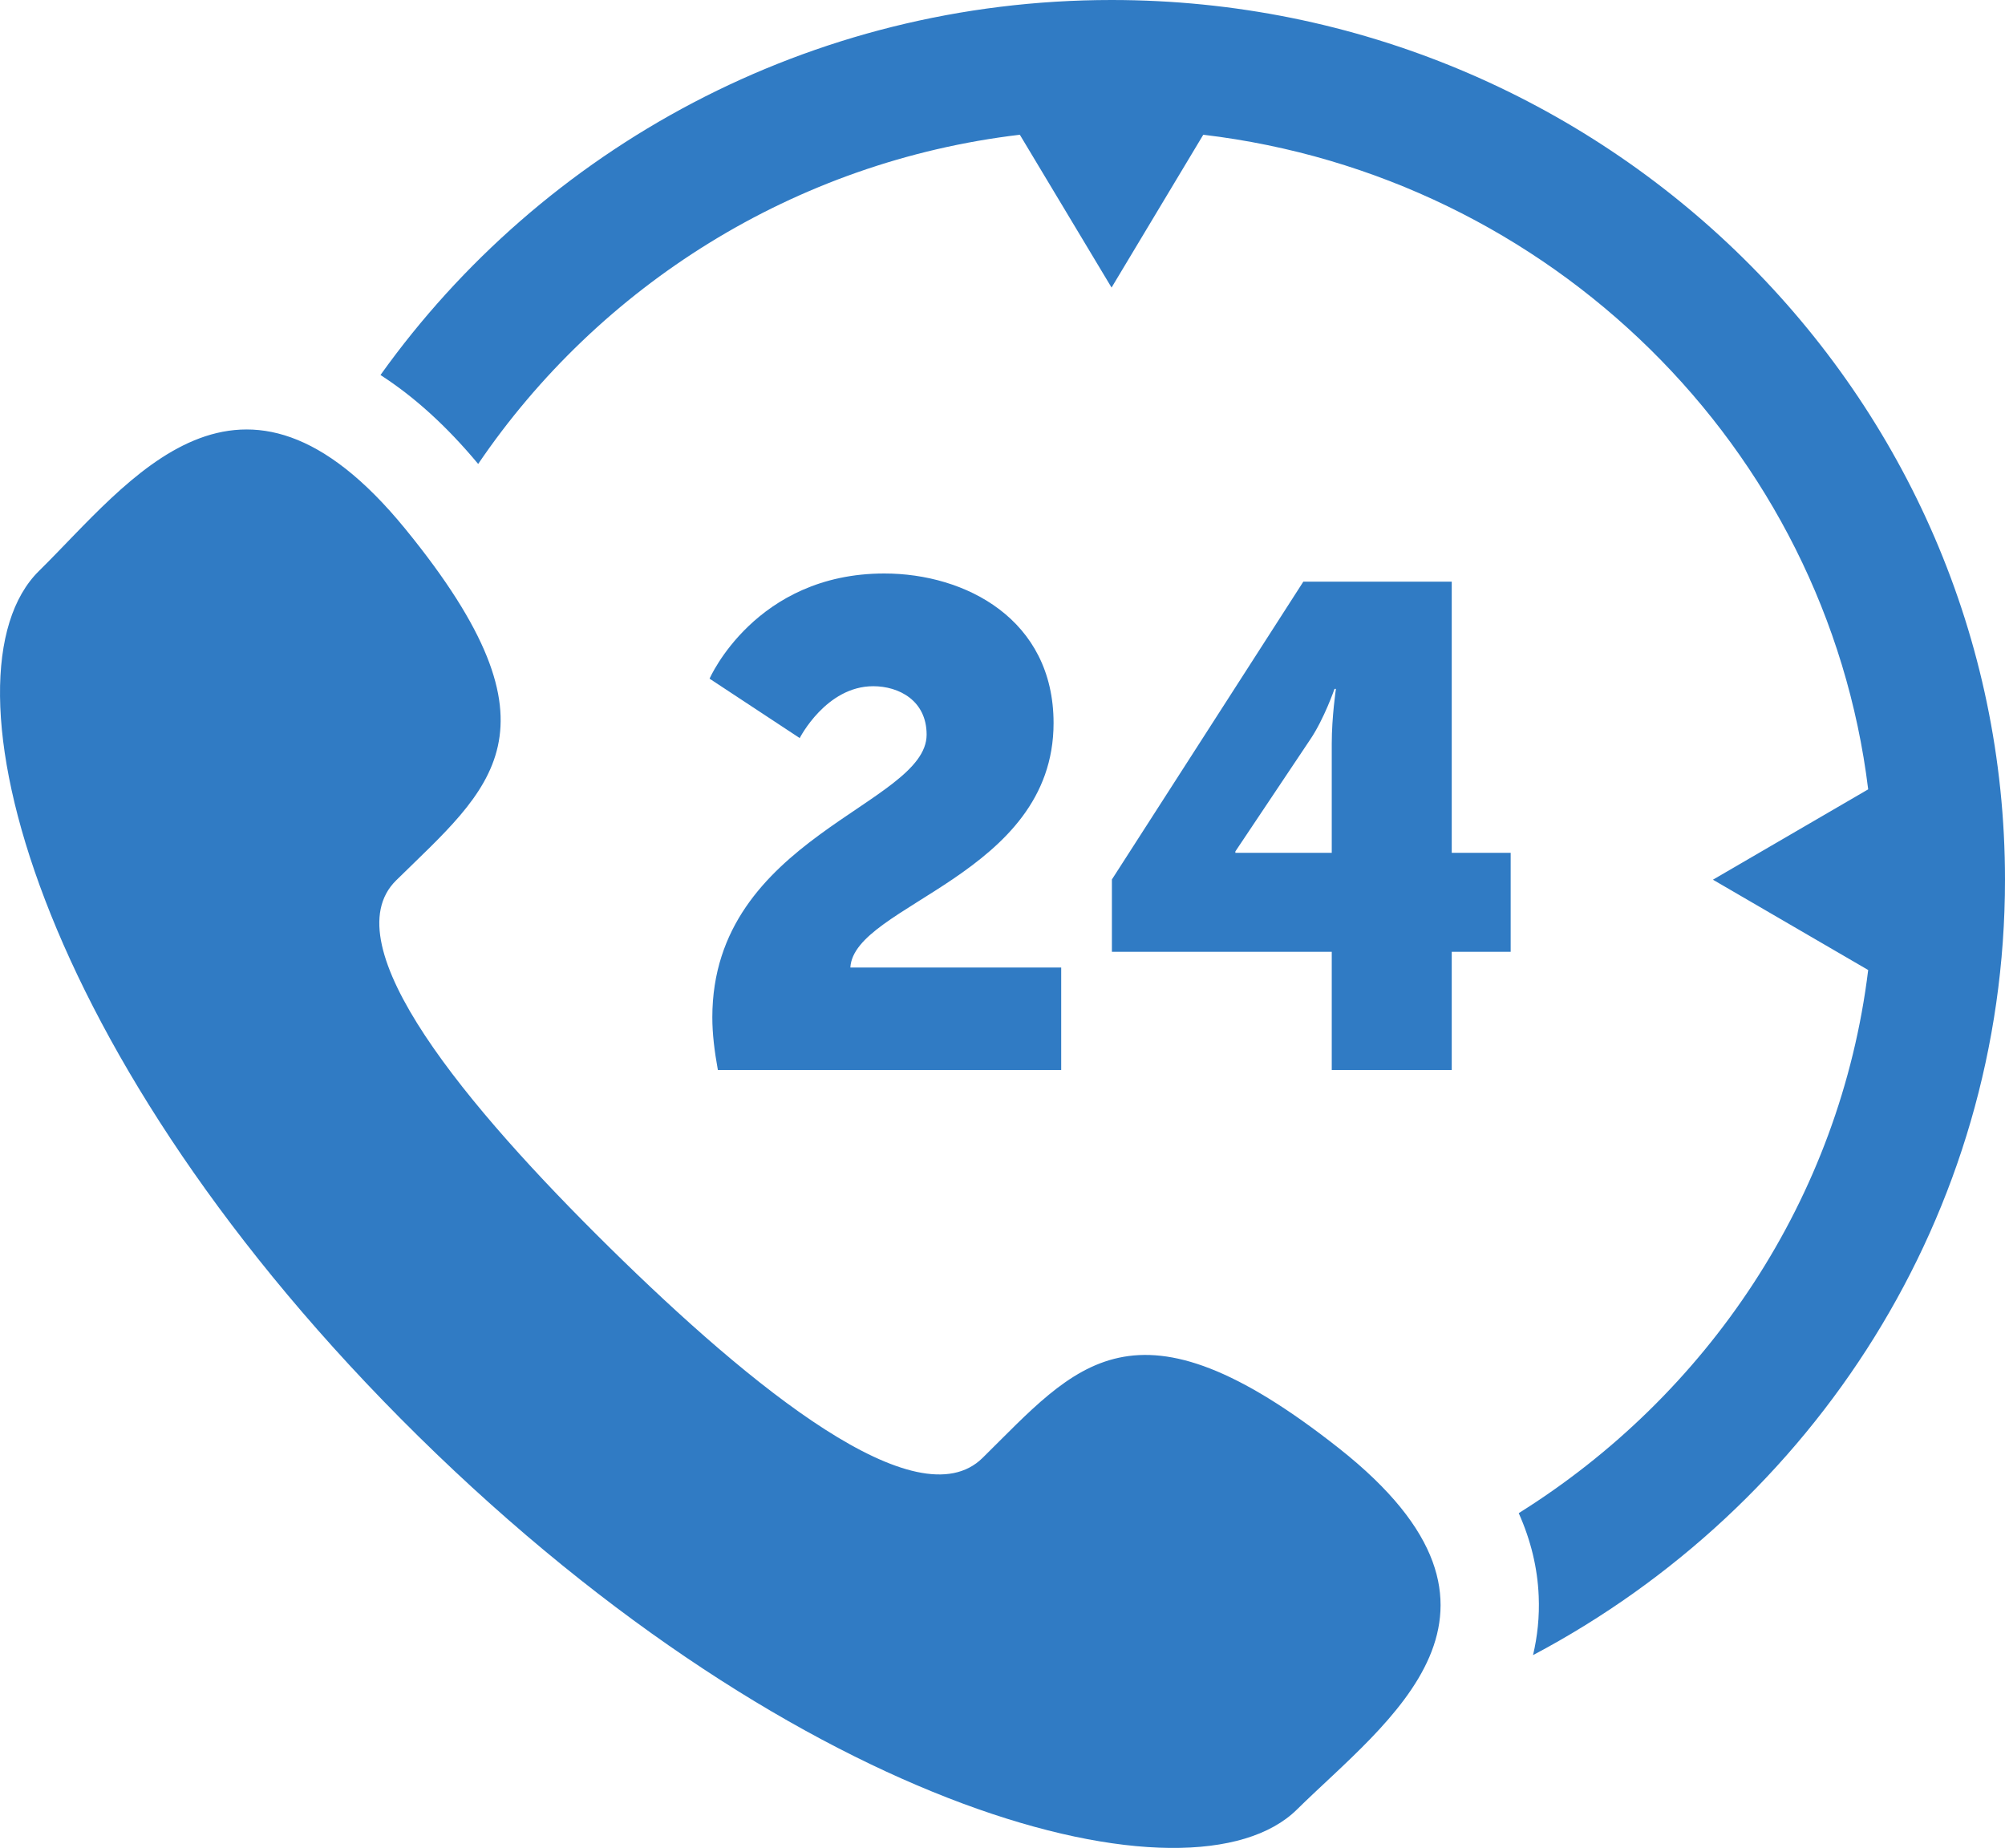
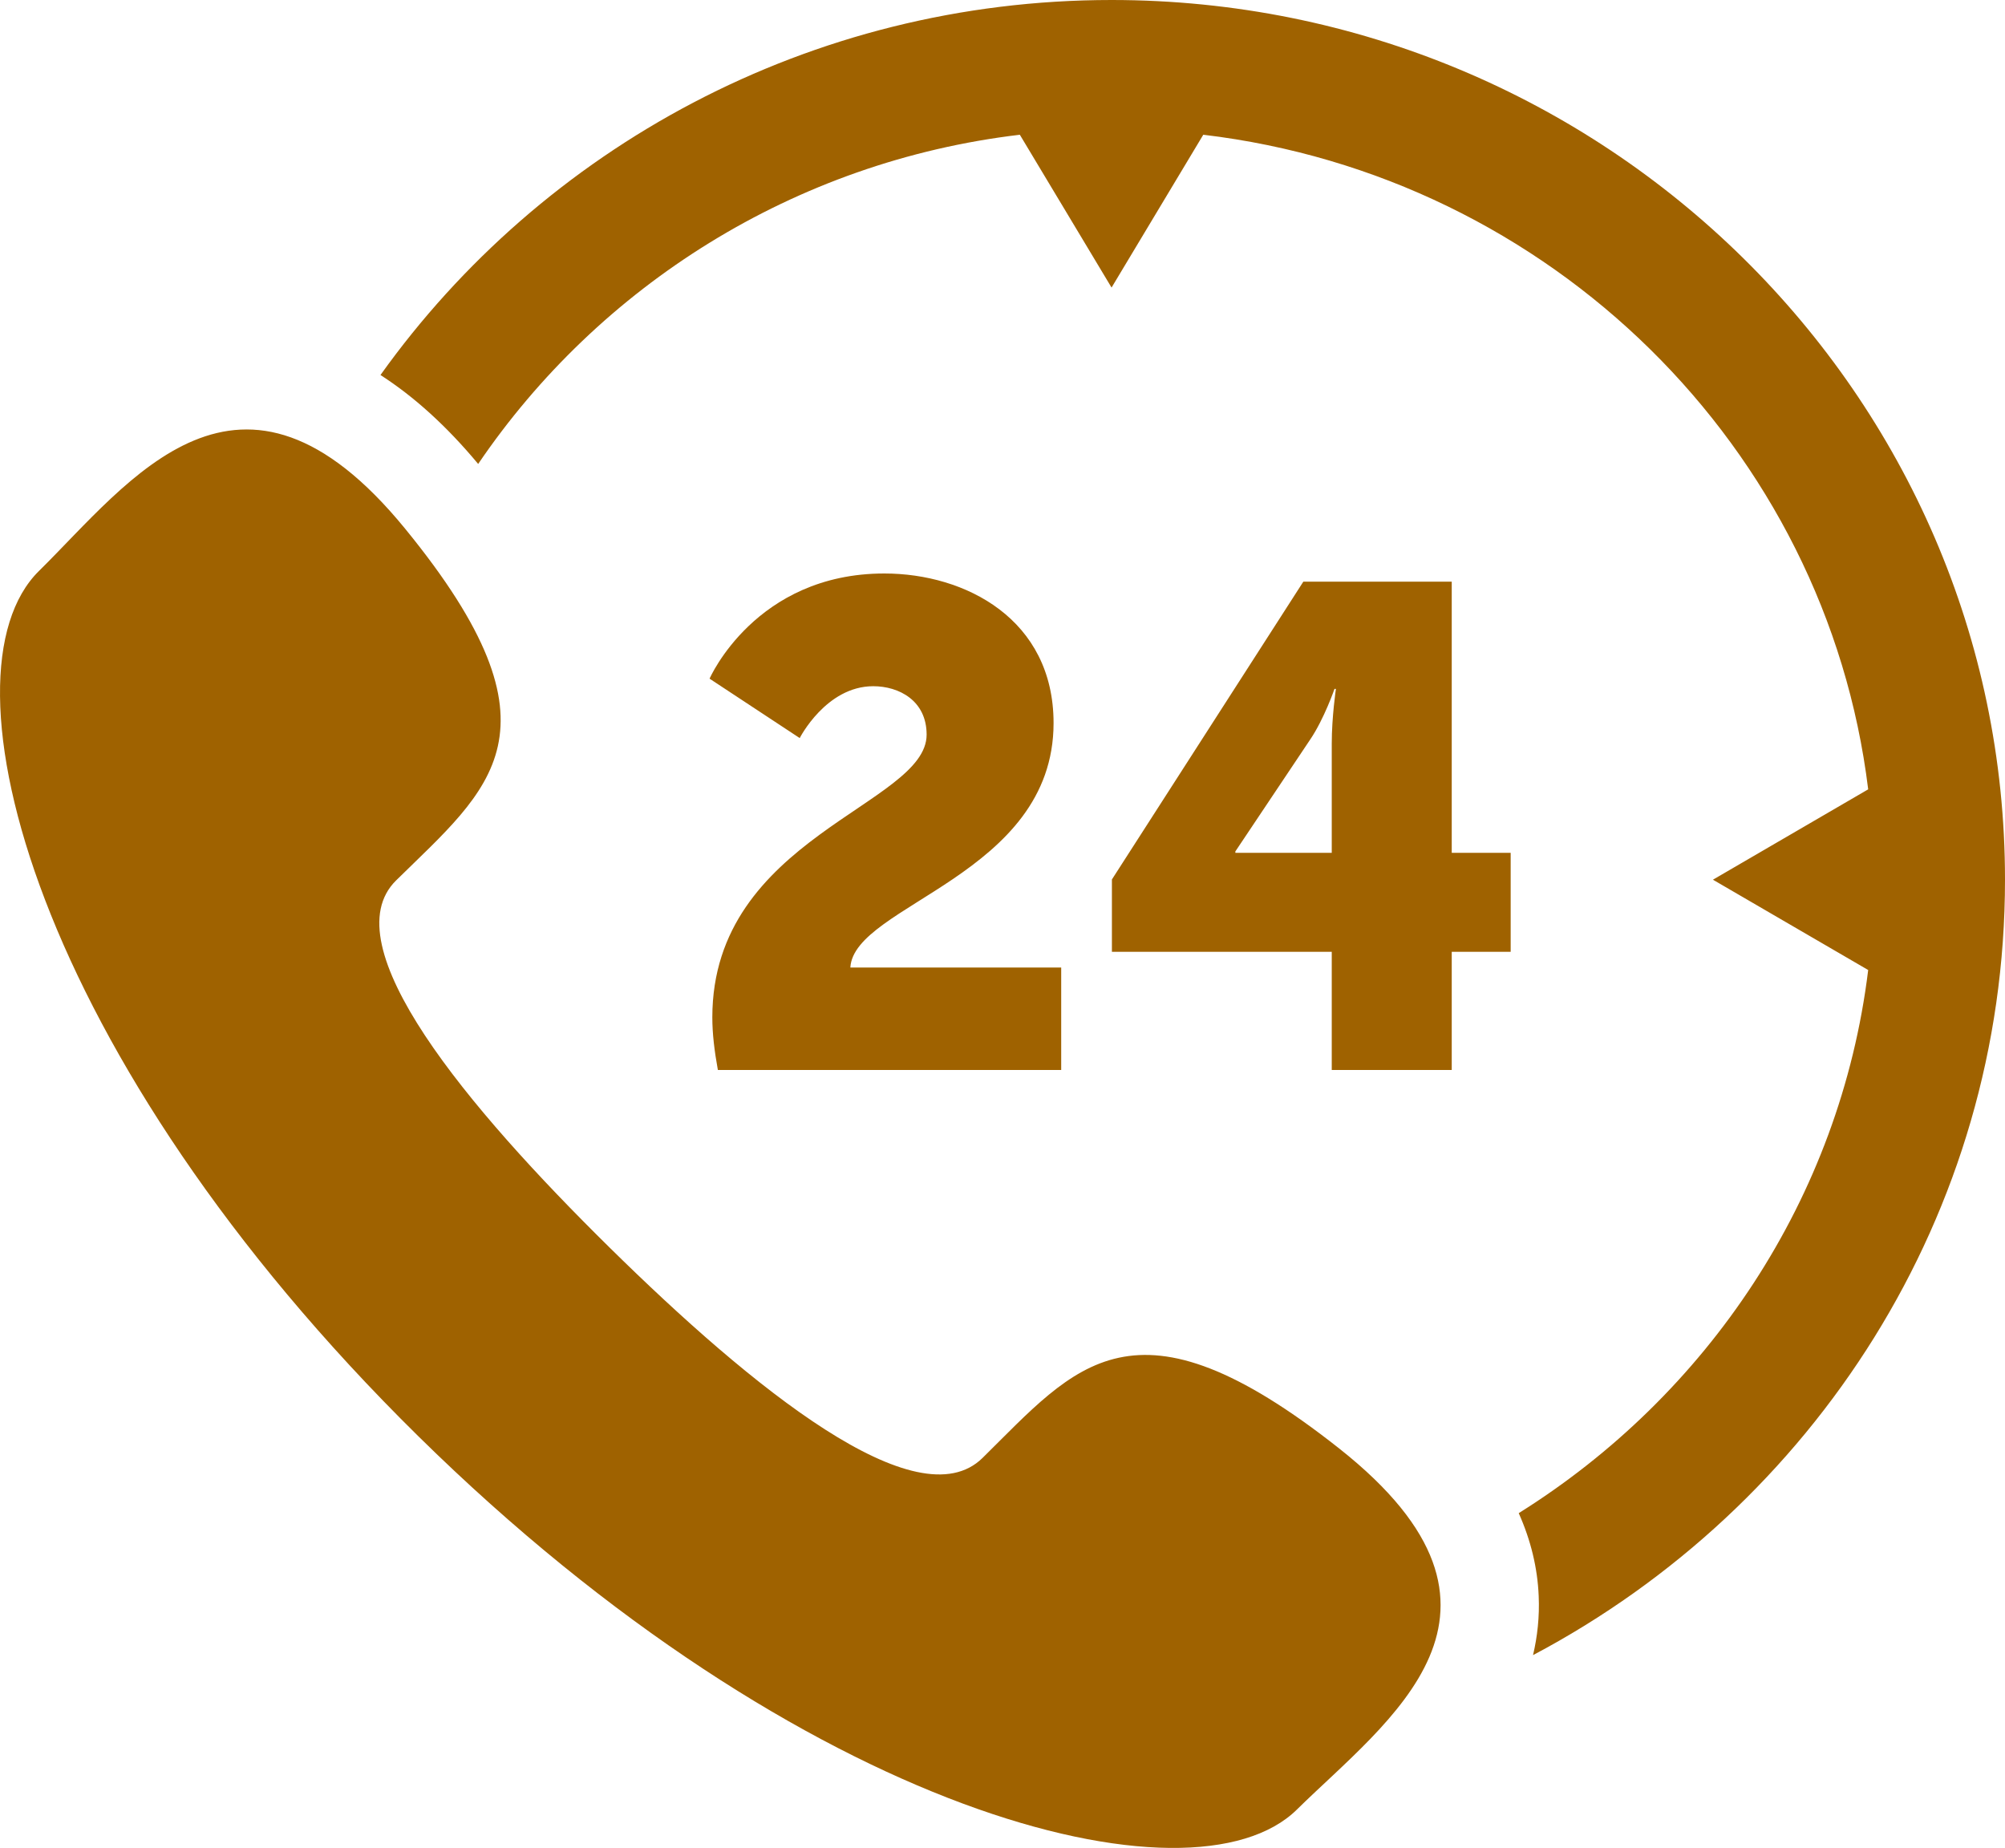
<svg xmlns="http://www.w3.org/2000/svg" width="51" height="47" viewBox="0 0 51 47" fill="none">
-   <path d="M28.275 0C20.592 0 13.793 3.776 9.678 9.538C10.529 10.085 11.36 10.835 12.163 11.8C15.233 7.28 20.197 4.108 25.941 3.427L28.274 7.314L30.607 3.427C39.437 4.474 46.455 11.384 47.52 20.076L43.571 22.374L47.52 24.671C46.808 30.483 43.427 35.486 38.631 38.485C38.937 39.171 39.109 39.872 39.139 40.595C39.162 41.123 39.106 41.622 38.995 42.096C46.134 38.319 51 30.897 51 22.374C51 10.037 40.806 0 28.275 0ZM34.074 36.848C28.835 32.703 27.37 34.74 24.993 37.08C23.334 38.715 19.134 35.302 15.508 31.732C11.882 28.161 8.416 24.027 10.075 22.393C12.452 20.053 14.521 18.61 10.31 13.453C6.1 8.295 3.294 12.255 0.991 14.522C-1.667 17.139 0.851 26.889 10.638 36.526C20.427 46.163 30.33 48.641 32.987 46.025C35.289 43.758 39.313 40.995 34.074 36.848ZM18.119 25.876C18.119 21.291 23.57 20.474 23.57 18.685C23.57 17.817 22.865 17.453 22.212 17.453C21.012 17.453 20.342 18.772 20.342 18.772L18.049 17.261C18.049 17.261 19.213 14.586 22.494 14.586C24.558 14.586 26.799 15.75 26.799 18.39C26.799 22.263 21.718 23.01 21.63 24.608H26.993V27.213H18.26C18.172 26.727 18.119 26.293 18.119 25.876ZM28.283 22.368L33.152 14.794H36.927V21.69H38.426V24.208H36.927V27.213H33.875V24.208H28.283V22.368H28.283ZM33.875 21.69V18.911C33.875 18.234 33.981 17.521 33.981 17.521H33.945C33.945 17.521 33.681 18.286 33.328 18.807L31.423 21.655V21.69L33.875 21.69Z" fill="#307BC4" />
+   <path d="M28.275 0C20.592 0 13.793 3.776 9.678 9.538C10.529 10.085 11.36 10.835 12.163 11.8C15.233 7.28 20.197 4.108 25.941 3.427L28.274 7.314L30.607 3.427C39.437 4.474 46.455 11.384 47.52 20.076L43.571 22.374L47.52 24.671C46.808 30.483 43.427 35.486 38.631 38.485C38.937 39.171 39.109 39.872 39.139 40.595C39.162 41.123 39.106 41.622 38.995 42.096C46.134 38.319 51 30.897 51 22.374C51 10.037 40.806 0 28.275 0ZM34.074 36.848C28.835 32.703 27.37 34.74 24.993 37.08C23.334 38.715 19.134 35.302 15.508 31.732C11.882 28.161 8.416 24.027 10.075 22.393C12.452 20.053 14.521 18.61 10.31 13.453C6.1 8.295 3.294 12.255 0.991 14.522C-1.667 17.139 0.851 26.889 10.638 36.526C20.427 46.163 30.33 48.641 32.987 46.025C35.289 43.758 39.313 40.995 34.074 36.848ZM18.119 25.876C18.119 21.291 23.57 20.474 23.57 18.685C23.57 17.817 22.865 17.453 22.212 17.453C21.012 17.453 20.342 18.772 20.342 18.772L18.049 17.261C18.049 17.261 19.213 14.586 22.494 14.586C24.558 14.586 26.799 15.75 26.799 18.39C26.799 22.263 21.718 23.01 21.63 24.608H26.993V27.213H18.26C18.172 26.727 18.119 26.293 18.119 25.876ZM28.283 22.368L33.152 14.794H36.927V21.69H38.426V24.208H36.927V27.213H33.875V24.208H28.283V22.368H28.283ZM33.875 21.69V18.911C33.875 18.234 33.981 17.521 33.981 17.521H33.945C33.945 17.521 33.681 18.286 33.328 18.807L31.423 21.655V21.69L33.875 21.69Z" fill="#9f6200" />
</svg>
